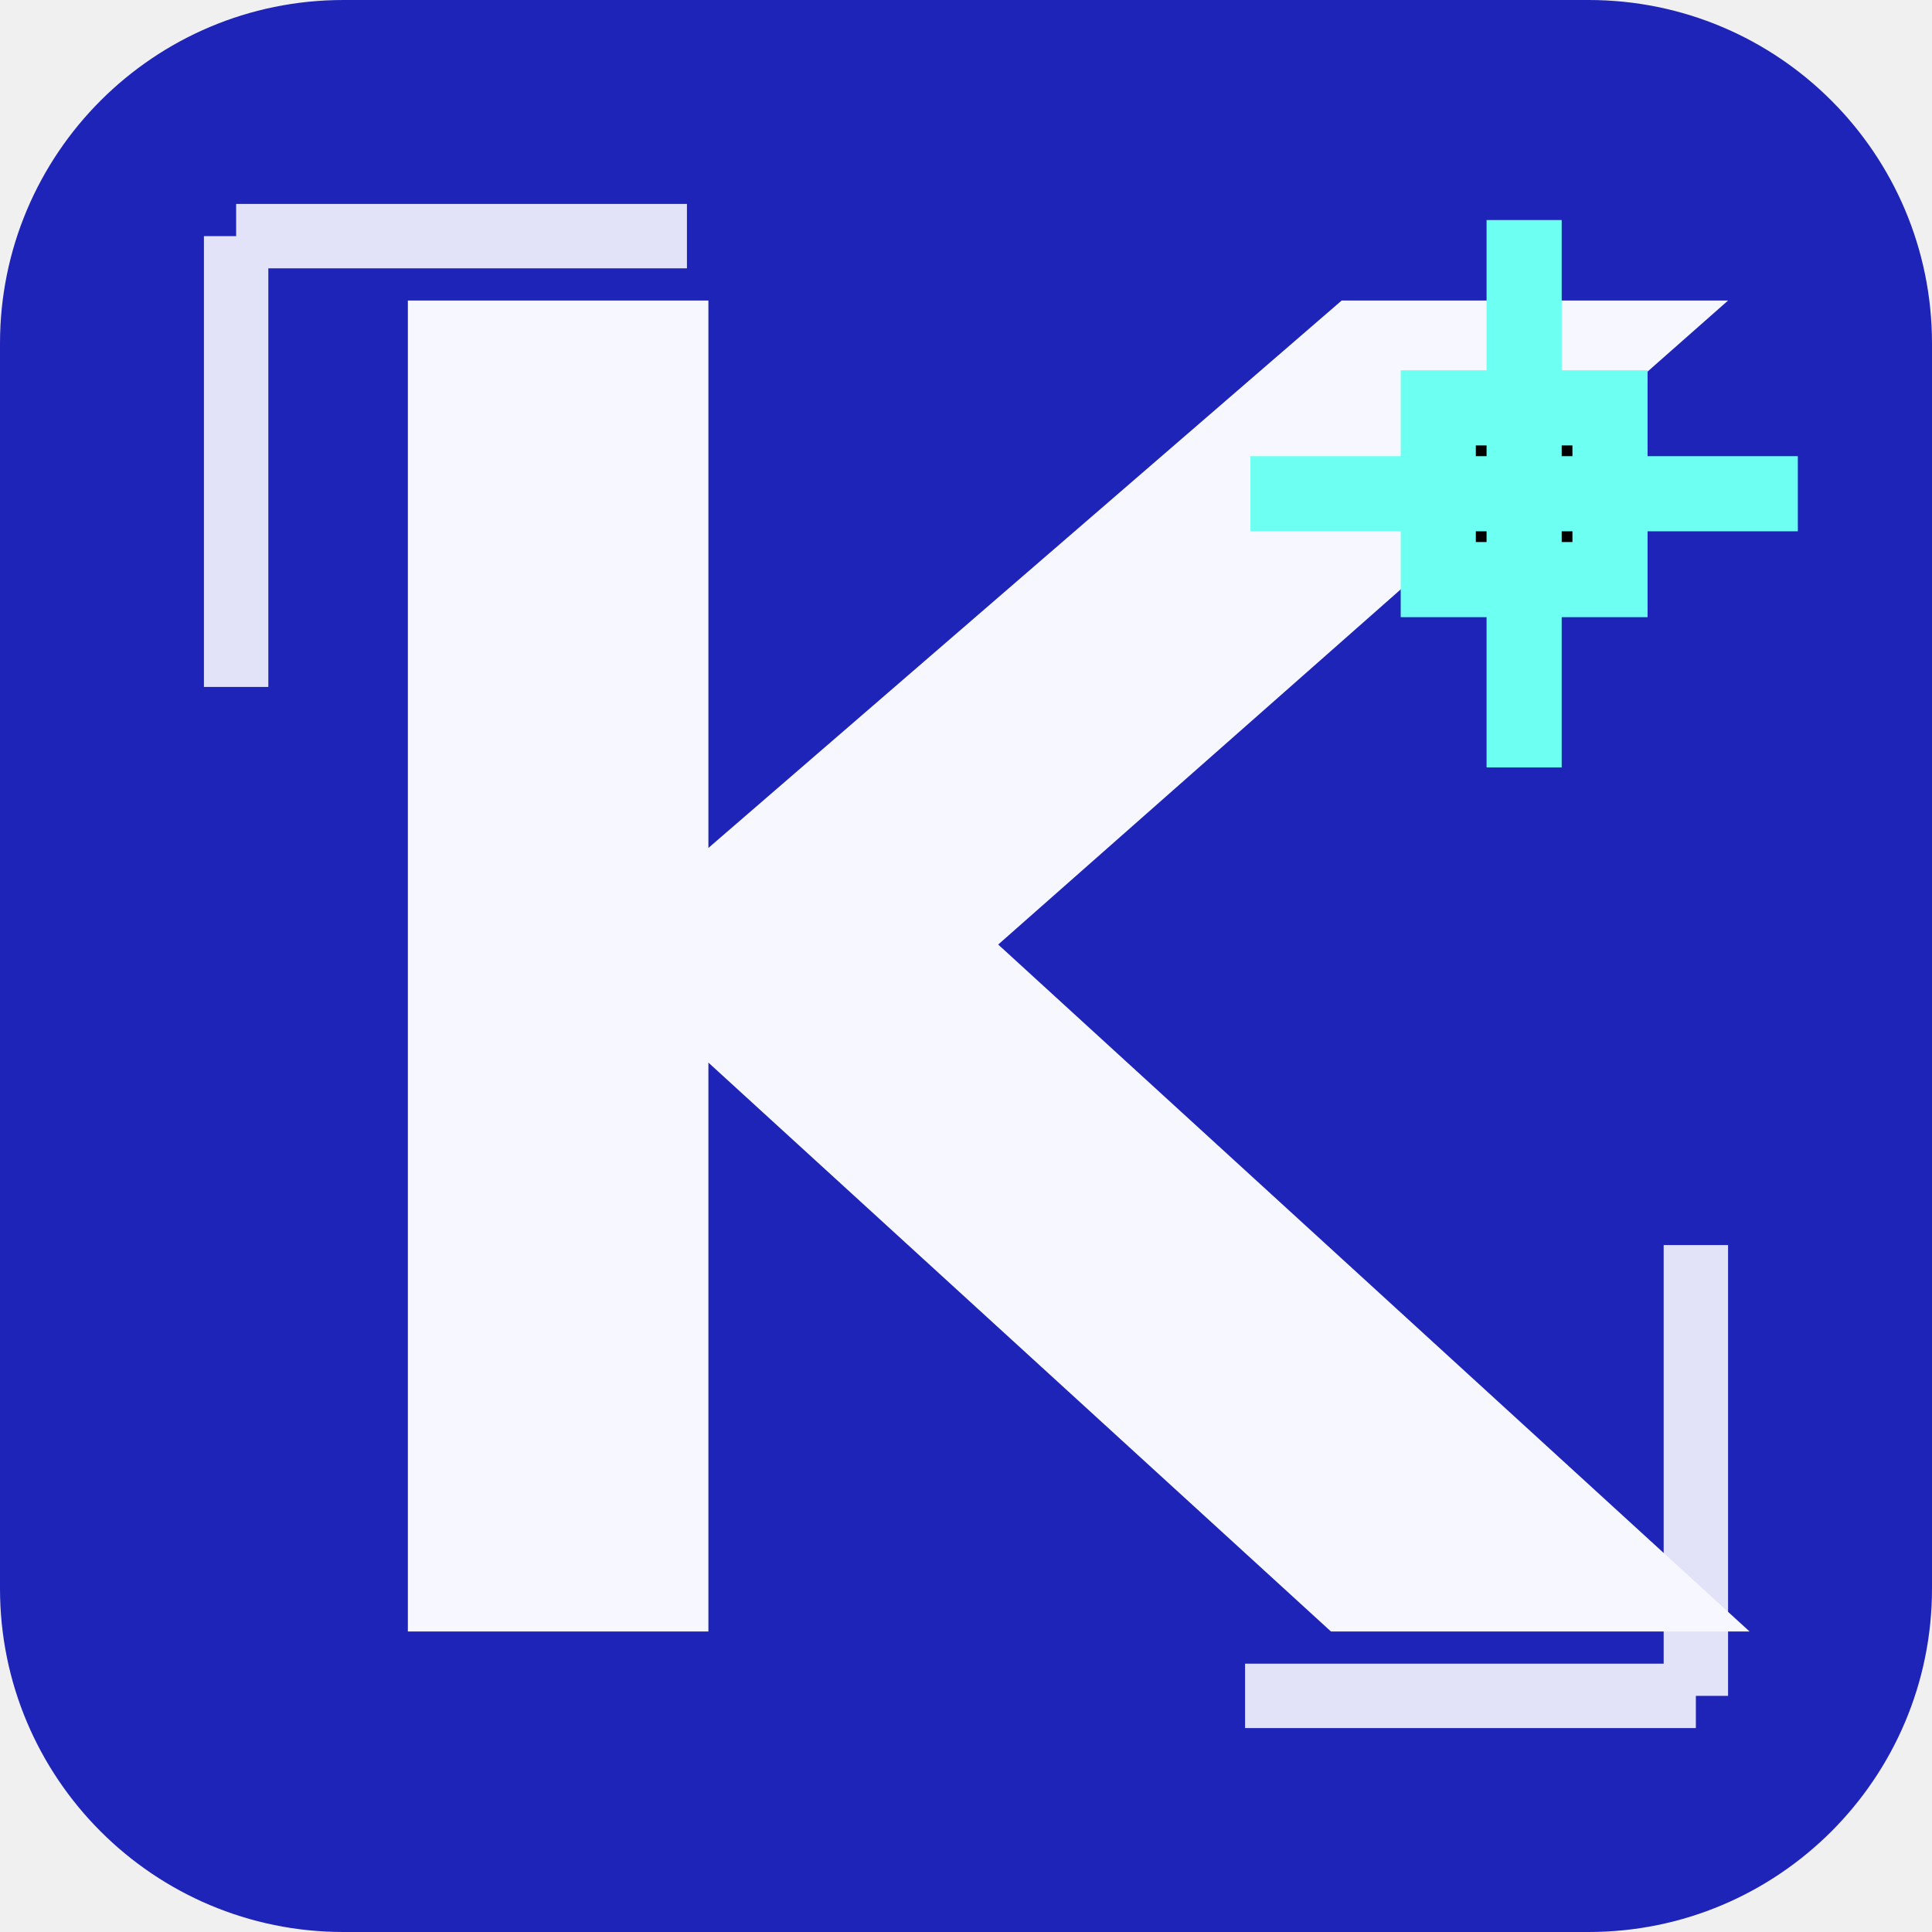
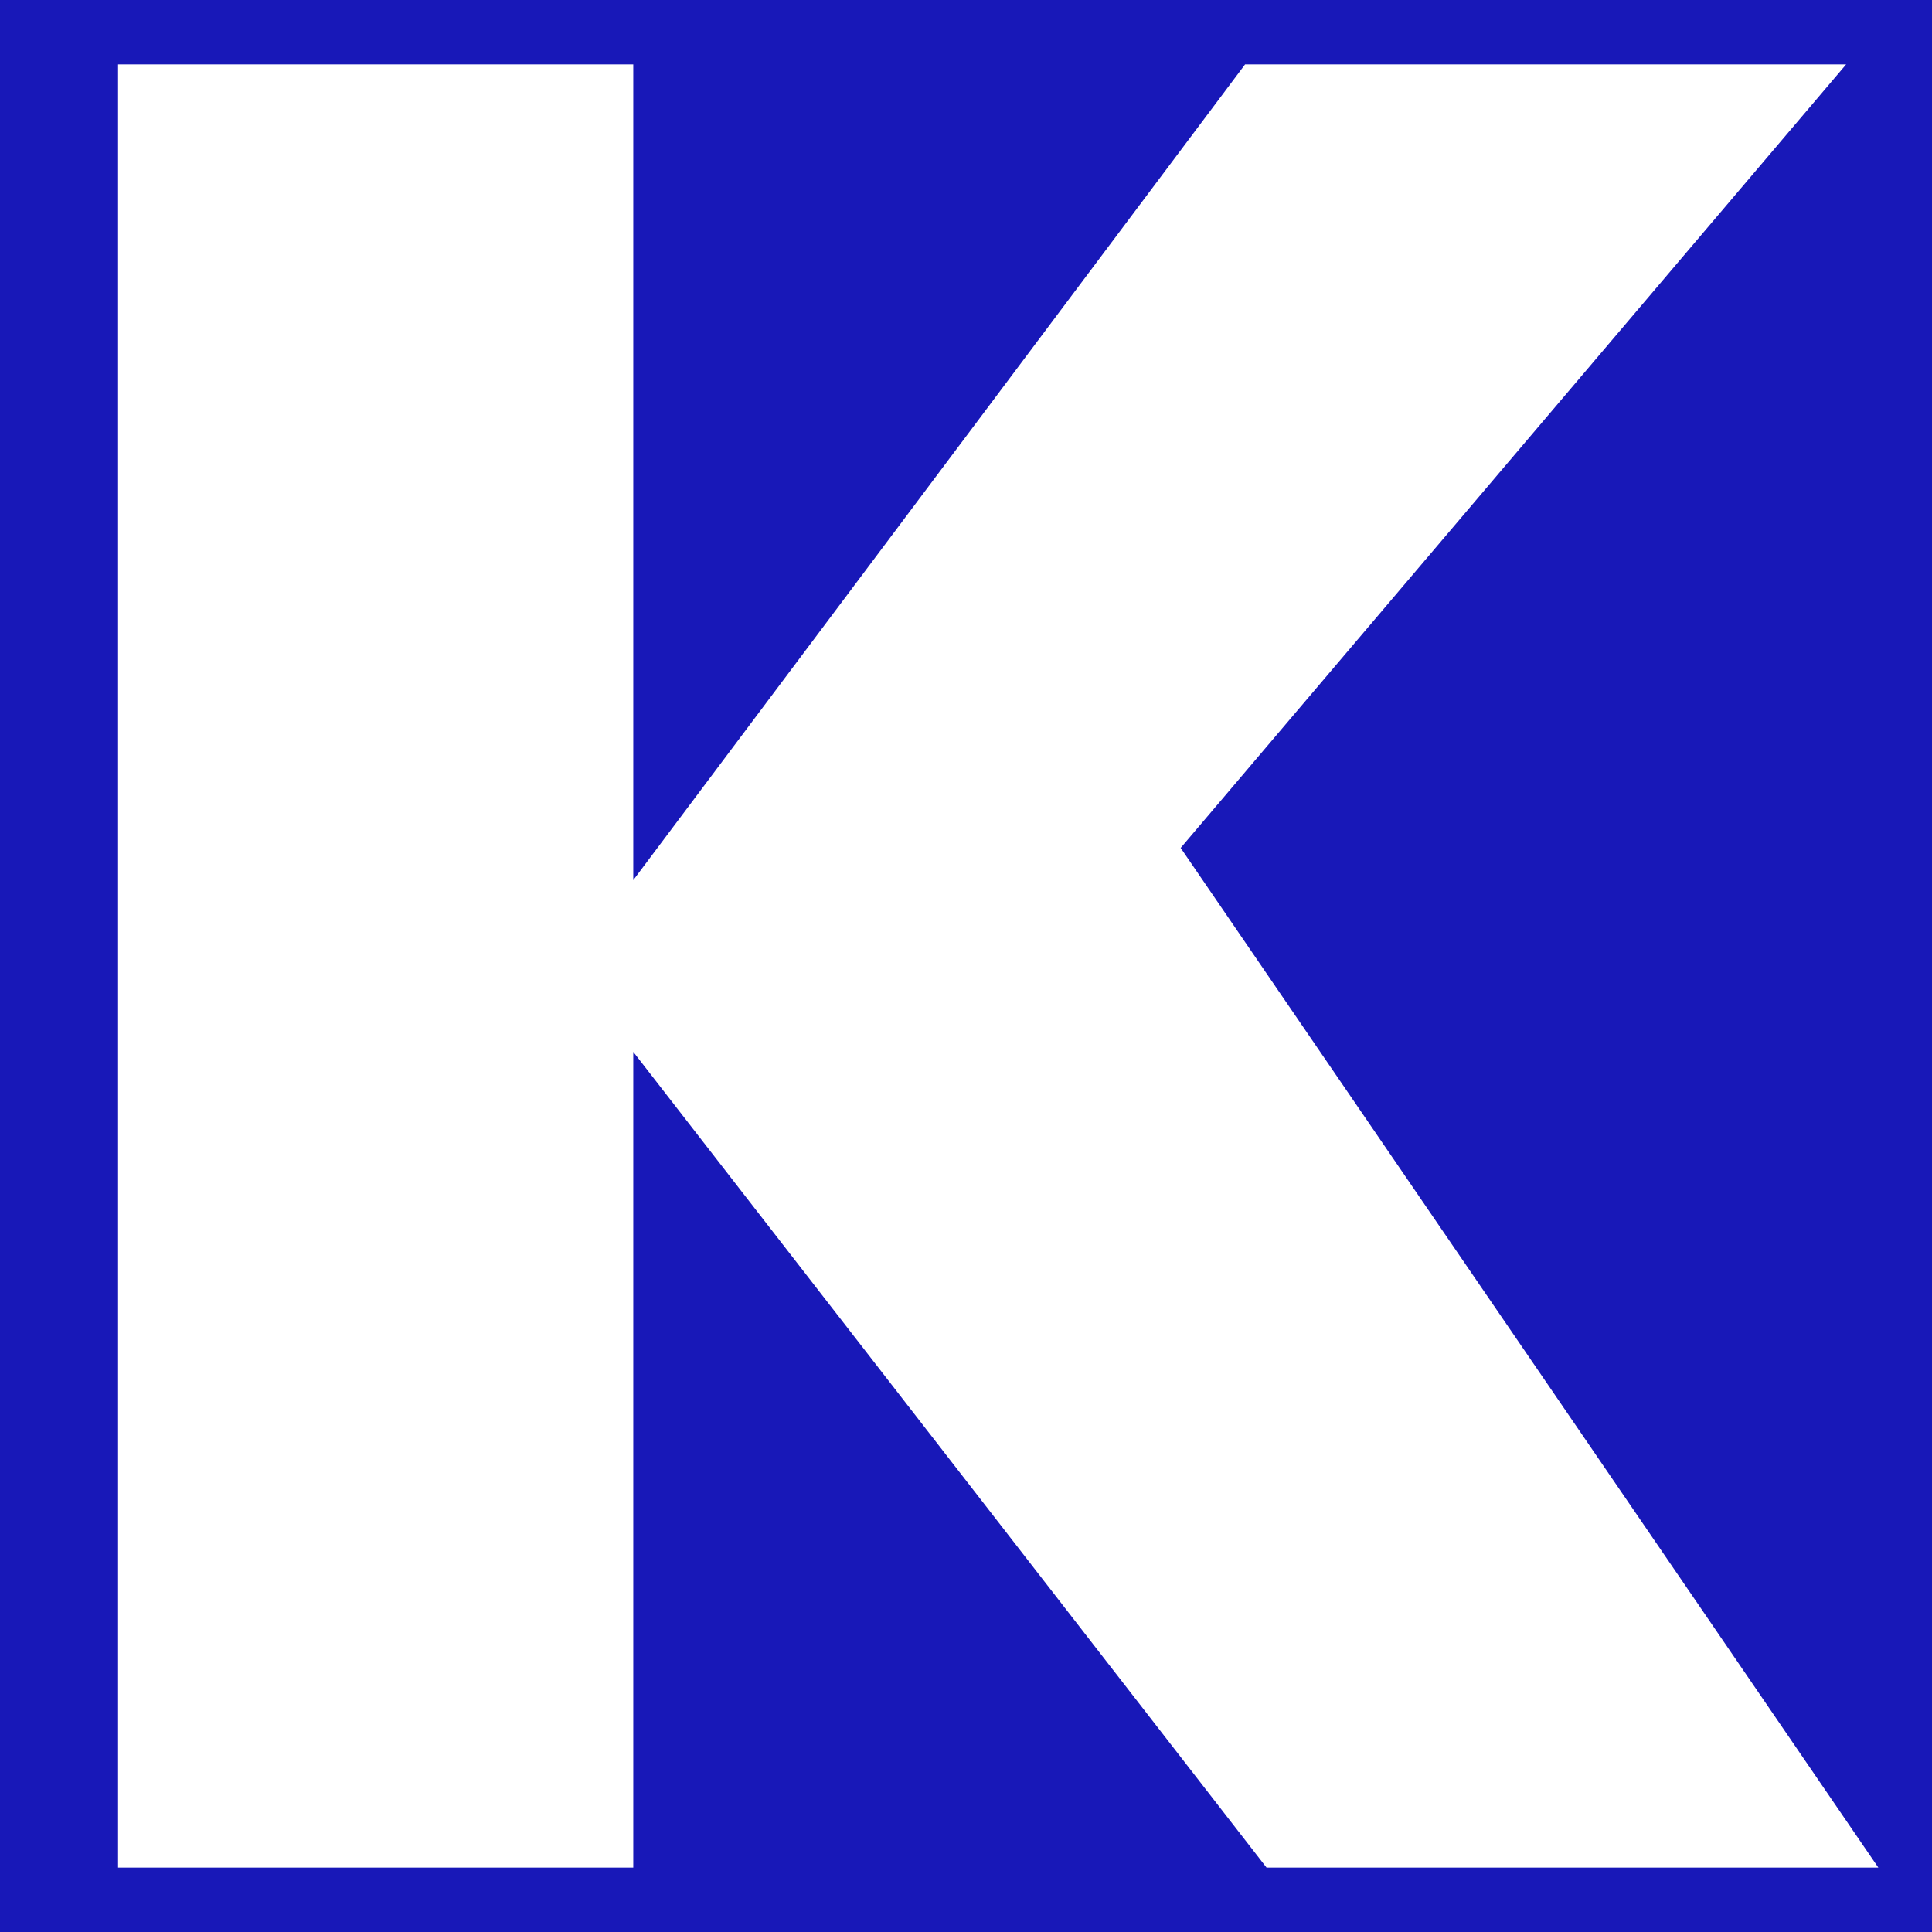
<svg xmlns="http://www.w3.org/2000/svg" viewBox="0 0 180 180">
-   <rect width="180" height="180" rx="32" fill="#1f24b8" />
-   <path d="M38 28h28v51l59-51h36L93 88l70 64h-39L66 99v53H38V28Z" fill="#f7f7ff" />
-   <path d="M134 38h16v16h-16zM142 24v44M120 46h44" stroke="#6dfff2" stroke-width="7" stroke-linecap="square" />
-   <path d="M22 22h42M22 22v42M158 158h-42M158 158v-42" stroke="#f7f7ff" stroke-width="6" opacity=".9" />
+   <rect width="180" height="180" fill="#1818B8" />
+   <path fill="#FFFFFF" d="M11 6h48v168H11zM59 82 116 6h56l-62 73 65 95h-57L59 98z" />
</svg>
